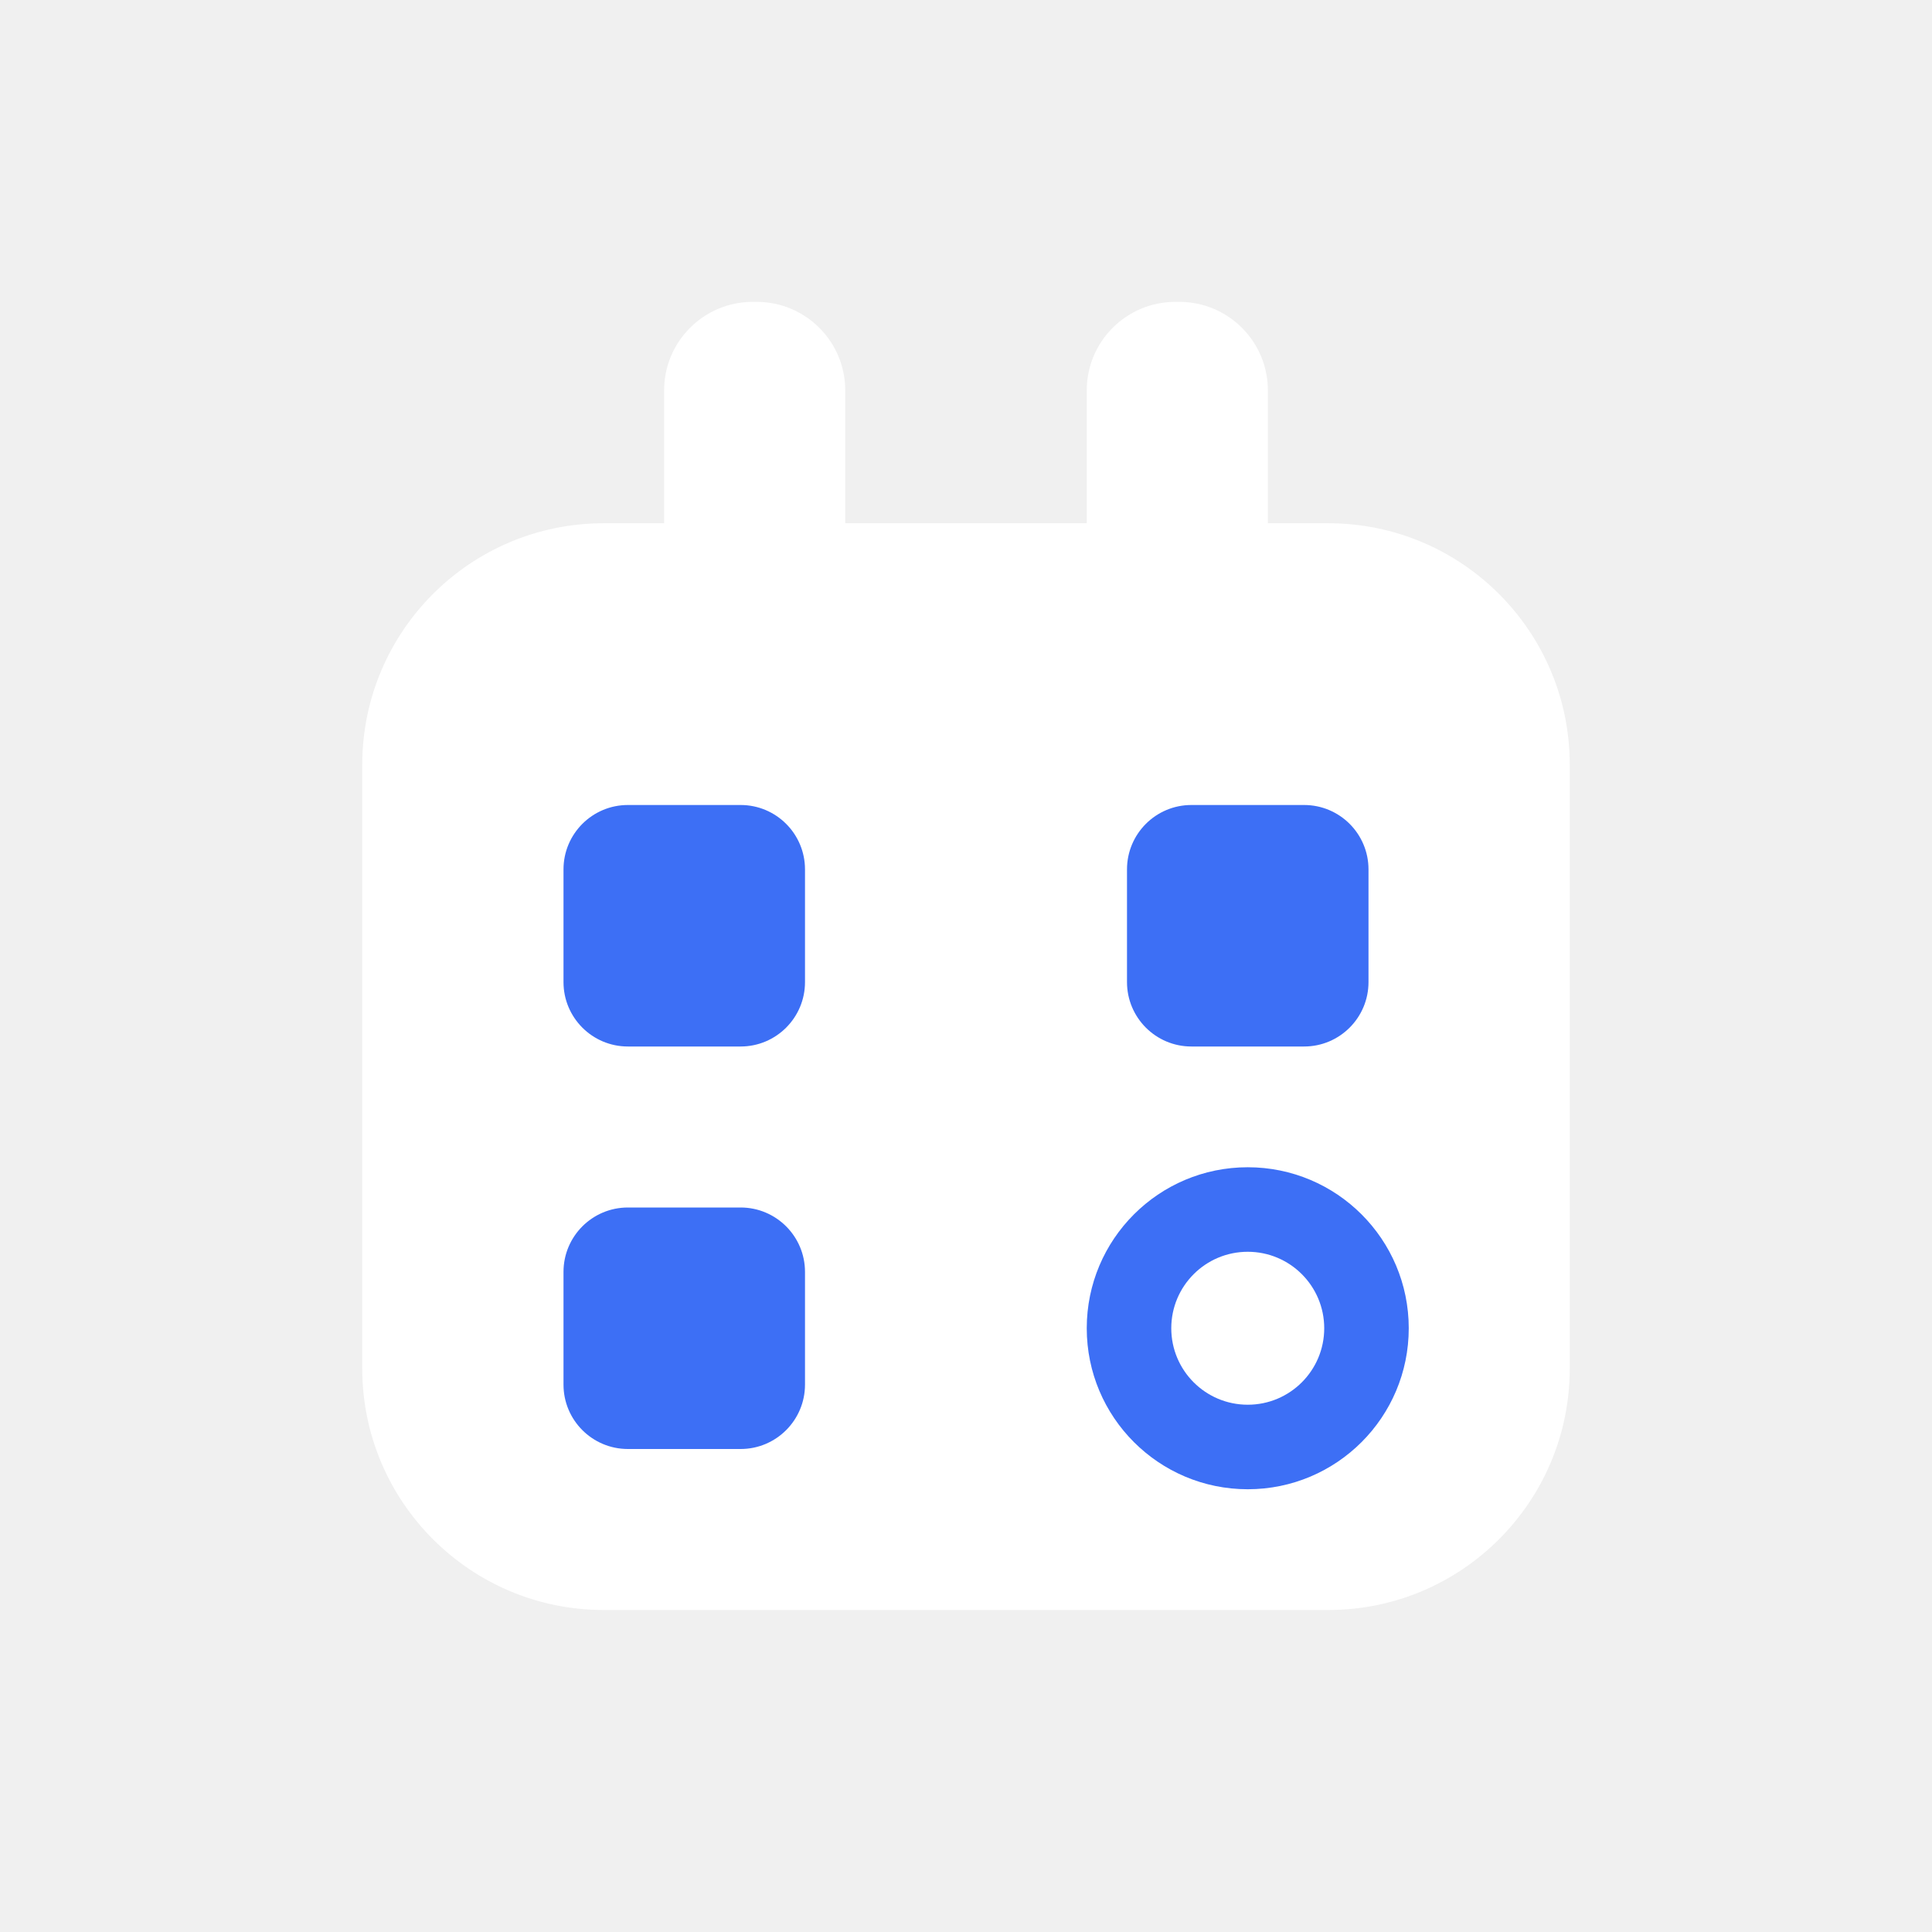
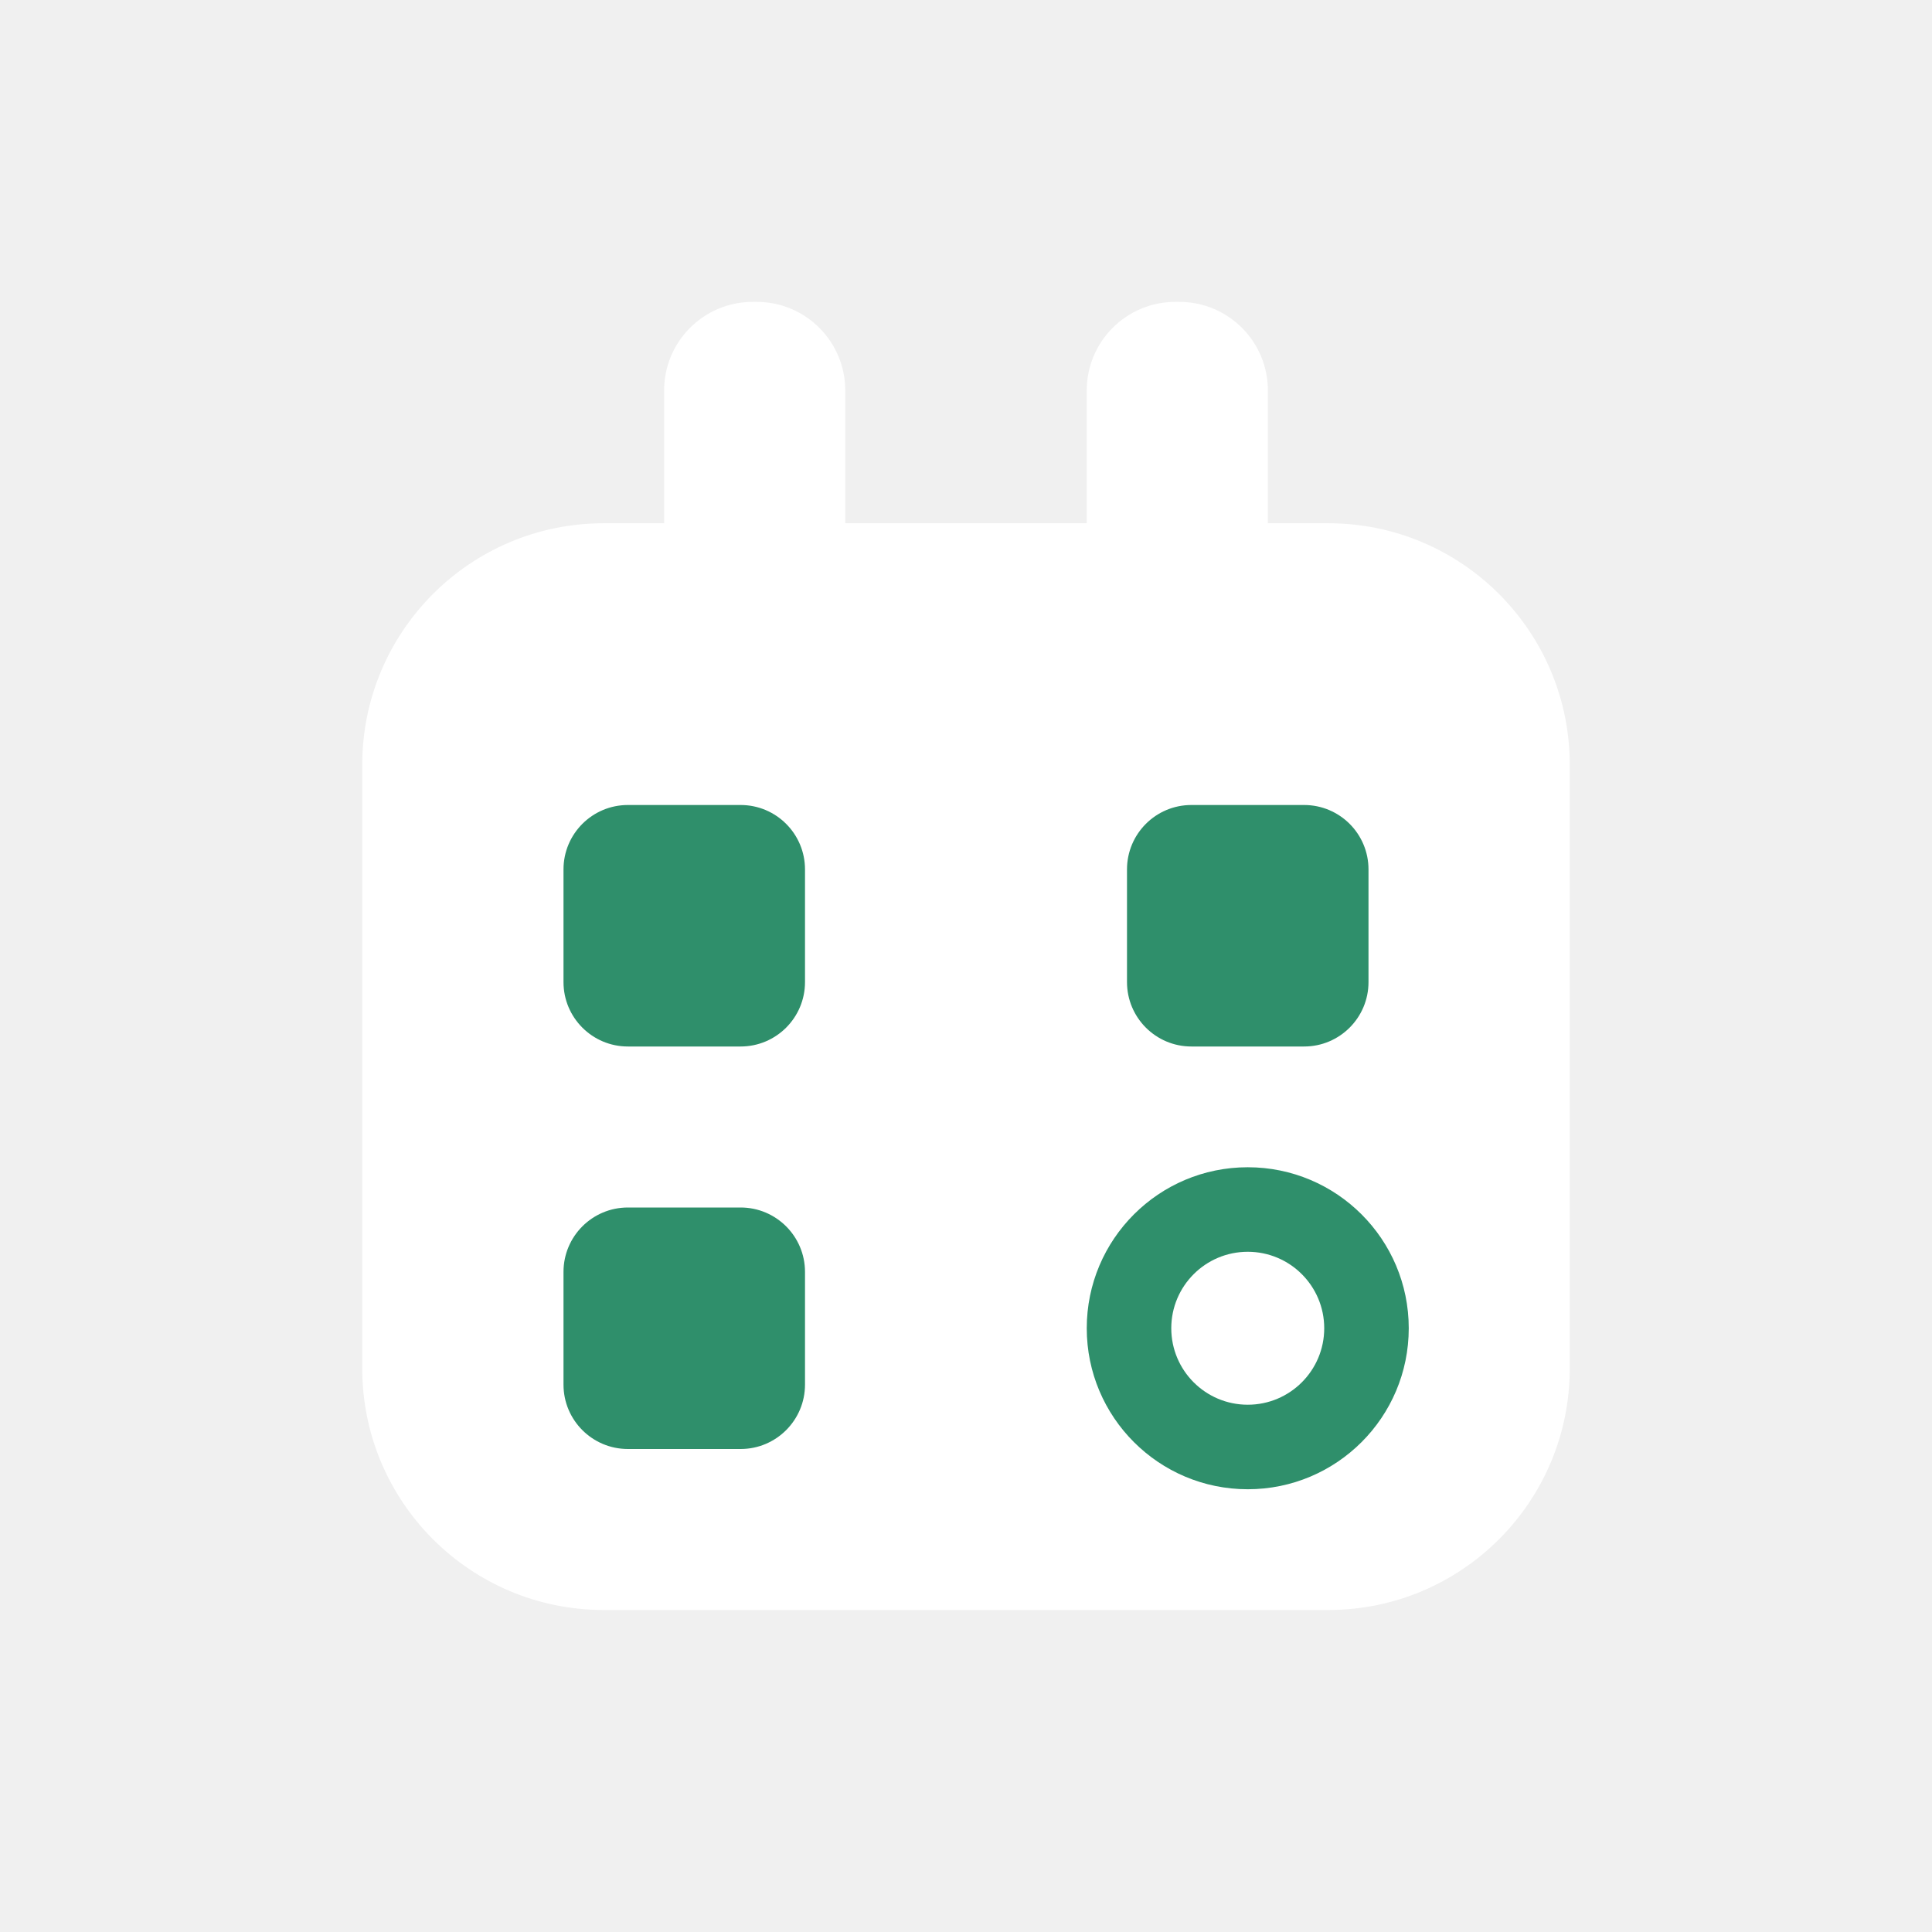
<svg xmlns="http://www.w3.org/2000/svg" viewBox="0 0 24 24">
  <rect x="4.5" y="6.5" width="15" height="13.5" rx="3" fill="#FFFFFF" />
  <rect x="8.25" y="3.75" width="2.25" height="5" rx="1.1" fill="#FFFFFF" />
  <rect x="13.5" y="3.75" width="2.25" height="5" rx="1.1" fill="#FFFFFF" />
-   <rect x="7" y="10" width="3" height="3" rx="0.8" fill="#3D6FF5" />
-   <rect x="14" y="10" width="3" height="3" rx="0.8" fill="#3D6FF5" />
-   <rect x="7" y="15" width="3" height="3" rx="0.8" fill="#3D6FF5" />
-   <circle cx="15.5" cy="16.5" r="2" fill="#3D6FF5" />
+   <rect x="7" y="10" width="3" height="3" rx="0.8" fill="#2F8F6B" />
+   <rect x="14" y="10" width="3" height="3" rx="0.8" fill="#2F8F6B" />
+   <rect x="7" y="15" width="3" height="3" rx="0.8" fill="#2F8F6B" />
+   <circle cx="15.5" cy="16.5" r="2" fill="#2F8F6B" />
  <circle cx="15.5" cy="16.5" r="0.95" fill="#FFFFFF" />
</svg>
